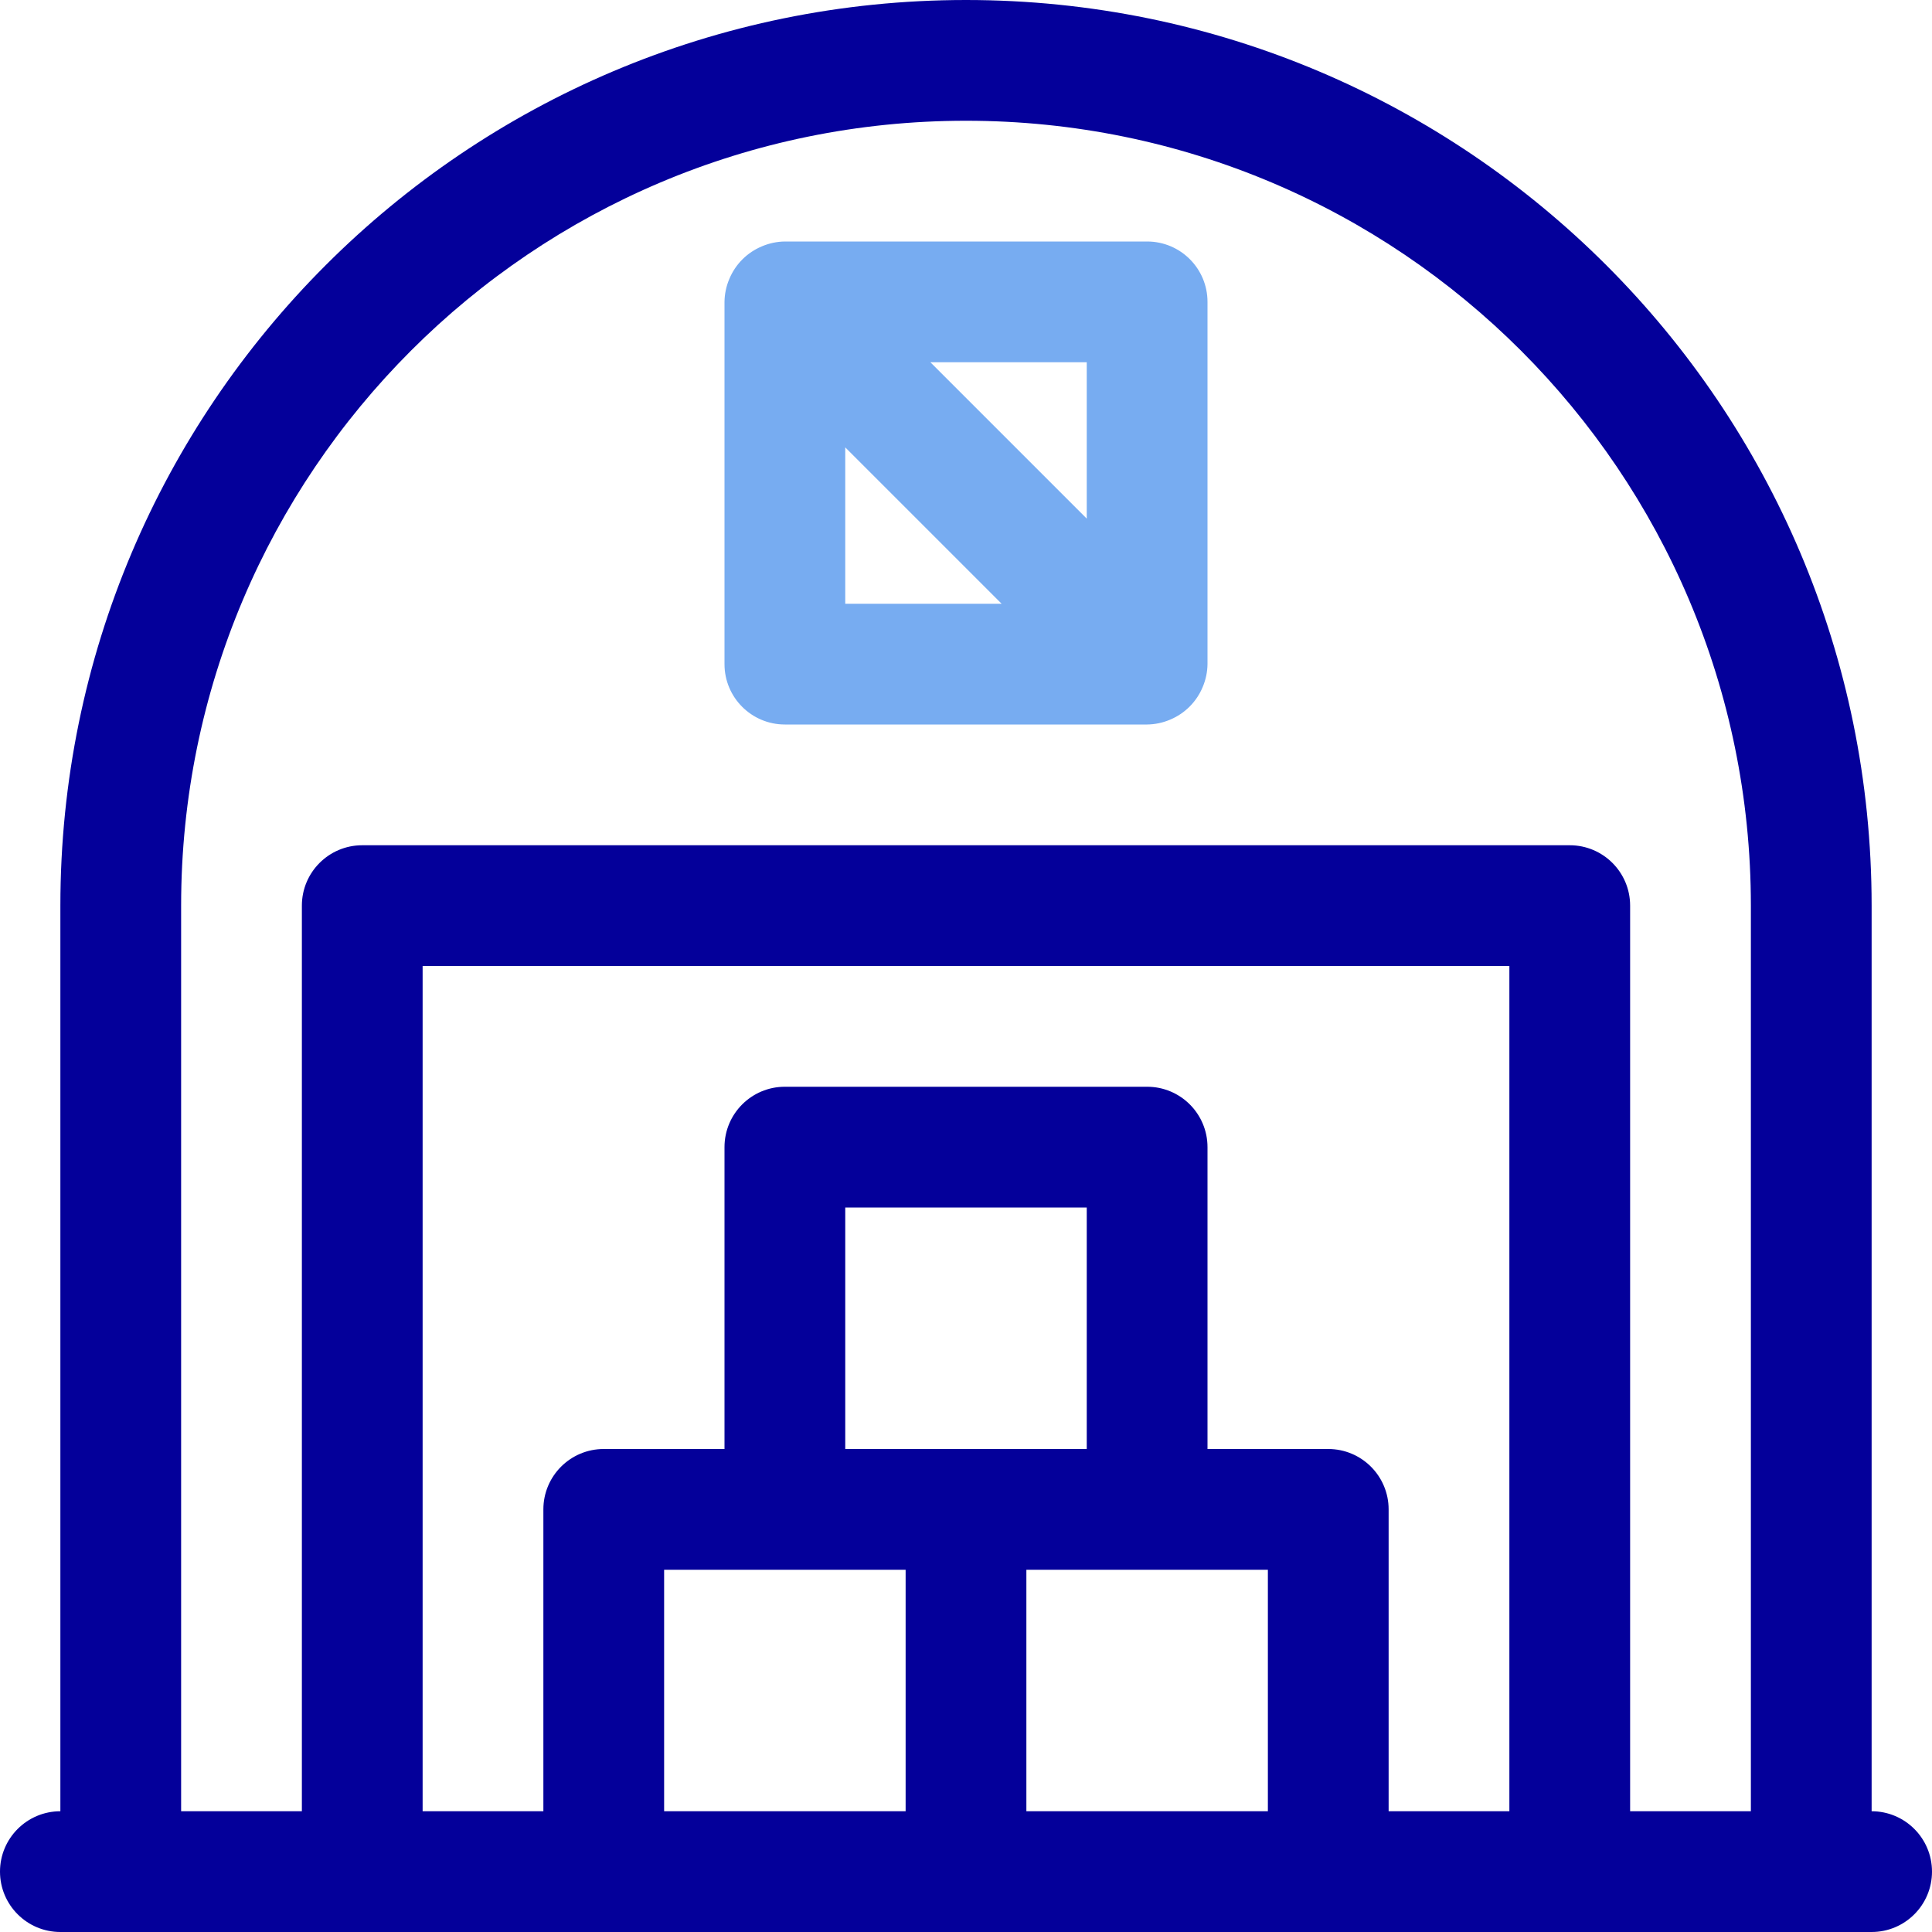
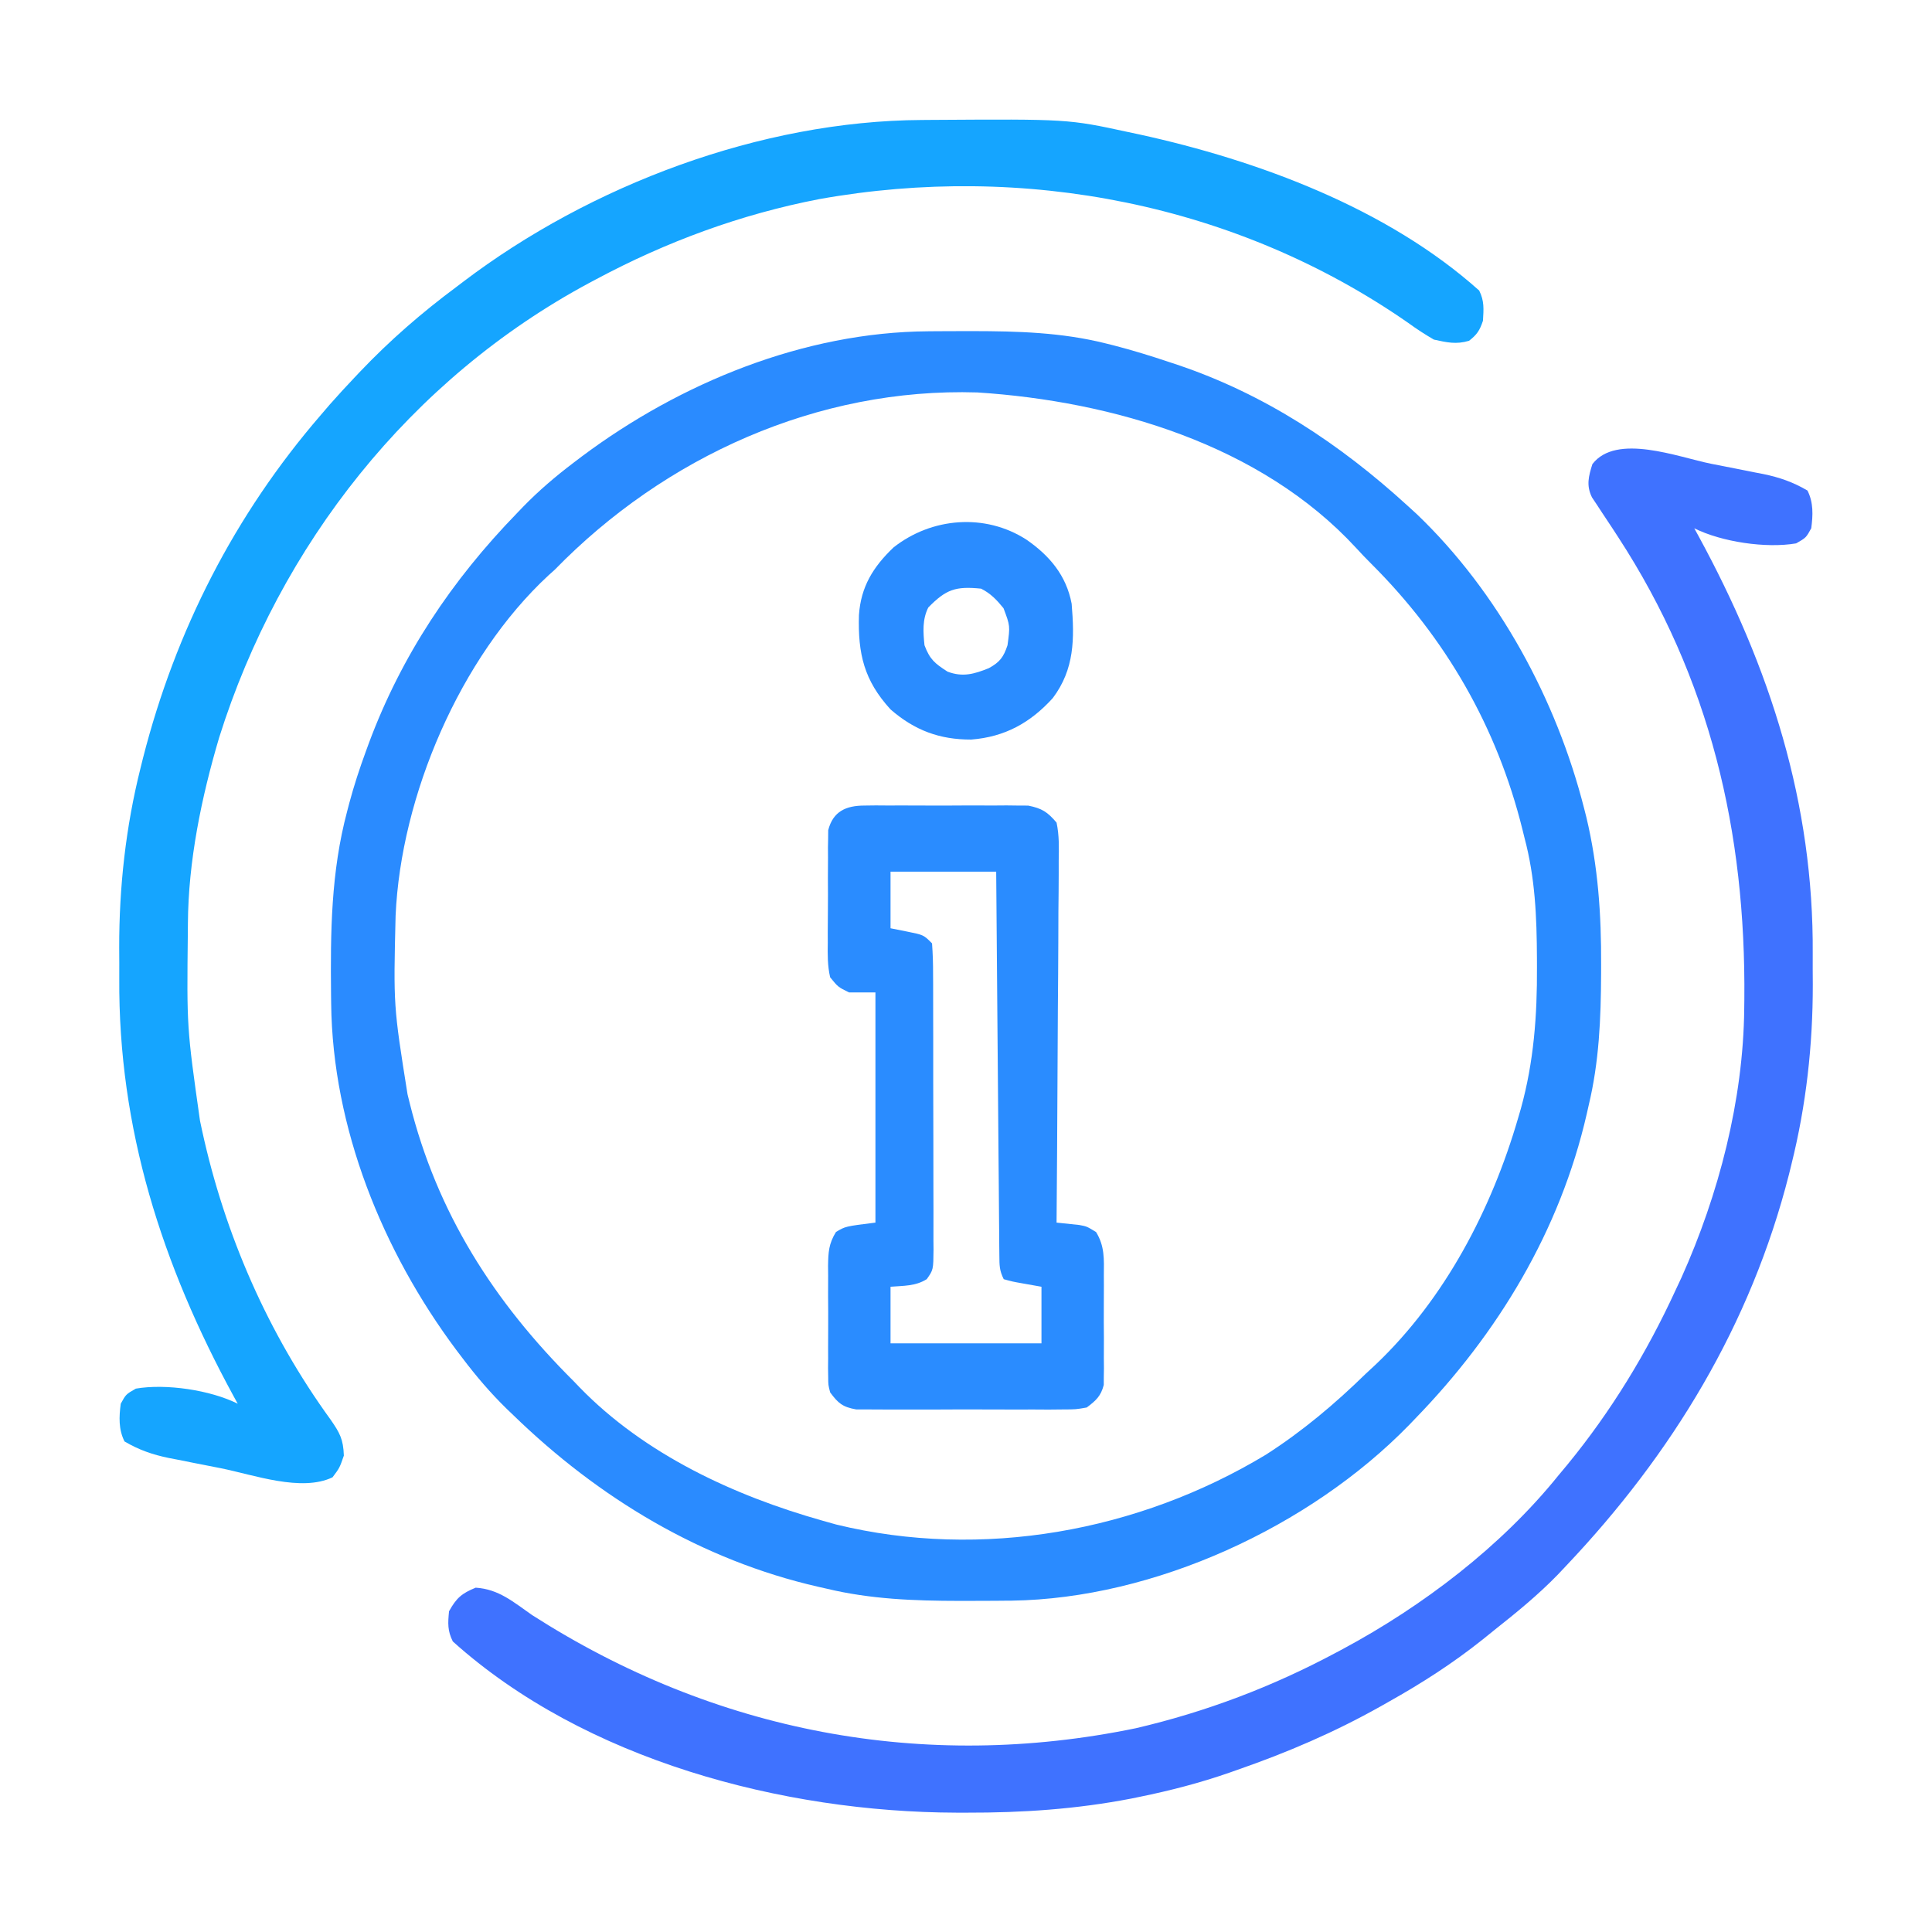
- <svg xmlns="http://www.w3.org/2000/svg" viewBox="0 0 32 32">
-   <defs>
-     <style>.cls-1{fill:#04009a;}.cls-2{fill:#77acf1;}</style>
-   </defs>
-   <g data-name="23. Warehouse" id="_23._Warehouse">
-     <path class="cls-1" d="M31,30V15A15,15,0,0,0,1,15V30a1,1,0,0,0,0,2H31a1,1,0,0,0,0-2ZM18,24H14V20h4Zm-5,2h2v4H11V26Zm4,4V26h4v4Zm6,0V25a1,1,0,0,0-1-1H20V19a1,1,0,0,0-1-1H13a1,1,0,0,0-1,1v5H10a1,1,0,0,0-1,1v5H7V16H25V30Zm4,0V15a1,1,0,0,0-1-1H6a1,1,0,0,0-1,1V30H3V15a13,13,0,0,1,26,0V30Z" />
-     <path class="cls-2" d="M20,5a1,1,0,0,0-1-1H13a1,1,0,0,0-.38.08,1,1,0,0,0-.54.54A1,1,0,0,0,12,5v6a1,1,0,0,0,1,1h6a1,1,0,0,0,.38-.08,1,1,0,0,0,.54-.54A1,1,0,0,0,20,11ZM18,8.59,15.41,6H18ZM14,7.41,16.59,10H14Z" />
-   </g>
+ <svg xmlns="http://www.w3.org/2000/svg" version="1.1" width="512" height="512">
+   <path d="M0 0 C0.737 -0.007 1.473 -0.014 2.232 -0.021 C4.596 -0.039 6.96 -0.045 9.324 -0.047 C10.132 -0.048 10.939 -0.048 11.771 -0.049 C23.736 -0.033 35.345 0.286 47.012 3.203 C47.722 3.38 48.432 3.557 49.164 3.739 C54.181 5.034 59.102 6.554 64.012 8.203 C64.678 8.423 65.344 8.644 66.03 8.871 C89.142 16.635 109.095 29.832 127.012 46.203 C127.832 46.951 128.651 47.698 129.496 48.469 C151.113 69.166 166.501 97.626 173.824 126.453 C174.019 127.22 174.214 127.986 174.415 128.776 C177.523 141.78 178.388 154.584 178.324 167.891 C178.321 169.08 178.321 169.08 178.319 170.293 C178.273 182.164 177.798 193.616 175.012 205.203 C174.851 205.919 174.69 206.635 174.524 207.373 C167.434 238.347 150.994 265.577 129.012 288.203 C128.483 288.755 127.953 289.307 127.408 289.875 C101.138 316.824 59.942 335.85 22.102 336.393 C21.416 336.397 20.73 336.402 20.023 336.406 C19.287 336.413 18.55 336.42 17.791 336.428 C15.427 336.445 13.063 336.451 10.699 336.453 C9.891 336.454 9.084 336.454 8.252 336.455 C-3.743 336.439 -15.278 336.019 -26.988 333.203 C-27.704 333.042 -28.42 332.881 -29.158 332.715 C-60.132 325.626 -87.363 309.185 -109.988 287.203 C-110.539 286.675 -111.09 286.148 -111.658 285.604 C-115.961 281.414 -119.737 276.987 -123.363 272.203 C-123.925 271.463 -124.487 270.722 -125.065 269.959 C-144.627 243.769 -157.869 211.079 -158.227 178.102 C-158.236 177.351 -158.246 176.6 -158.256 175.827 C-158.427 159.26 -158.286 143.327 -153.988 127.203 C-153.801 126.485 -153.614 125.767 -153.421 125.027 C-152.161 120.335 -150.664 115.762 -148.988 111.203 C-148.619 110.194 -148.619 110.194 -148.243 109.164 C-139.568 85.876 -126.259 65.979 -108.988 48.203 C-108.461 47.652 -107.933 47.101 -107.389 46.533 C-103.199 42.23 -98.772 38.454 -93.988 34.828 C-93.248 34.266 -92.507 33.705 -91.744 33.126 C-65.655 13.64 -32.885 0.211 0 0 Z M-98.988 63.203 C-99.806 63.936 -99.806 63.936 -100.641 64.684 C-124.071 86.389 -139.747 123.12 -141.149 154.849 C-141.726 178.733 -141.726 178.733 -137.988 202.203 C-137.714 203.316 -137.714 203.316 -137.435 204.451 C-130.173 233.666 -115.085 257.201 -93.988 278.203 C-93.459 278.753 -92.931 279.304 -92.386 279.871 C-75.179 297.594 -51.461 308.596 -27.988 315.203 C-26.793 315.54 -25.598 315.876 -24.367 316.223 C14.18 325.617 55.724 318.092 89.488 297.708 C99.187 291.492 107.785 284.239 116.012 276.203 C116.86 275.417 117.708 274.63 118.582 273.82 C136.952 256.372 149.304 232.647 156.324 208.516 C156.567 207.685 156.809 206.855 157.059 205.999 C160.502 193.562 161.391 181.289 161.324 168.453 C161.322 167.701 161.32 166.95 161.318 166.175 C161.267 155.221 160.855 144.839 158.012 134.203 C157.738 133.09 157.738 133.09 157.458 131.955 C150.721 104.853 137.129 81.269 117.426 61.625 C116.046 60.24 114.682 58.838 113.371 57.387 C88.178 30.053 48.882 18.515 13.012 16.203 C-29.318 14.892 -69.793 33.24 -98.988 63.203 Z " fill="#2A8BFF" transform="translate(245.9883,87.79688)" />
+   <path d="M0 0 C1.29 -0.011 1.29 -0.011 2.607 -0.021 C38.722 -0.251 38.722 -0.251 54.707 3.203 C56.146 3.509 56.146 3.509 57.614 3.821 C89.125 10.717 123.352 23.392 147.707 45.203 C149.097 47.983 148.892 50.122 148.707 53.203 C147.856 55.757 147.139 56.867 145.02 58.516 C141.605 59.531 139.18 58.957 135.707 58.203 C133.286 56.798 131.138 55.406 128.895 53.766 C83.467 22.181 27.021 11.264 -27.203 20.973 C-47.994 24.994 -67.657 32.239 -86.293 42.203 C-86.899 42.525 -87.505 42.848 -88.129 43.18 C-135.497 68.622 -170.145 112.573 -186.205 163.633 C-190.911 179.515 -194.401 196.395 -194.496 212.996 C-194.503 213.816 -194.51 214.636 -194.517 215.481 C-194.792 240.5 -194.792 240.5 -191.293 265.203 C-191.105 266.085 -190.917 266.968 -190.723 267.876 C-184.687 295.482 -173.246 321.602 -156.648 344.469 C-154.244 347.939 -153.312 349.624 -153.168 353.953 C-154.293 357.203 -154.293 357.203 -156.168 359.703 C-164.412 363.66 -177.031 359.06 -185.747 357.302 C-188.116 356.826 -190.489 356.366 -192.861 355.906 C-194.387 355.602 -195.912 355.298 -197.438 354.992 C-198.488 354.79 -198.488 354.79 -199.559 354.585 C-203.862 353.7 -207.502 352.434 -211.293 350.203 C-212.9 346.989 -212.754 343.689 -212.293 340.203 C-210.918 337.703 -210.918 337.703 -208.293 336.203 C-200.317 334.824 -188.525 336.587 -181.293 340.203 C-181.67 339.516 -182.047 338.829 -182.435 338.121 C-201.357 303.369 -212.966 267.284 -212.684 227.401 C-212.668 224.703 -212.684 222.006 -212.703 219.309 C-212.723 203.249 -210.958 187.304 -207.043 171.703 C-206.83 170.846 -206.618 169.989 -206.398 169.106 C-197.762 135.293 -182.105 104.614 -159.293 78.203 C-158.513 77.293 -157.733 76.383 -156.93 75.445 C-154.764 72.982 -152.55 70.583 -150.293 68.203 C-149.825 67.707 -149.356 67.212 -148.874 66.701 C-140.931 58.356 -132.532 51.071 -123.293 44.203 C-122.735 43.779 -122.178 43.356 -121.603 42.919 C-87.774 17.233 -42.695 0.234 0 0 Z " fill="#15A5FF" transform="translate(244.293,31.79688)" />
+   <path d="M0 0 C2.37 0.476 4.742 0.936 7.115 1.396 C8.64 1.699 10.165 2.004 11.691 2.31 C12.391 2.444 13.091 2.579 13.812 2.717 C18.115 3.602 21.756 4.868 25.546 7.099 C27.153 10.312 27.008 13.613 26.546 17.099 C25.171 19.599 25.171 19.599 22.546 21.099 C14.571 22.478 2.779 20.715 -4.454 17.099 C-4.077 17.786 -3.7 18.473 -3.312 19.18 C15.61 53.932 27.219 90.018 26.937 129.901 C26.921 132.599 26.937 135.295 26.956 137.993 C26.976 154.076 25.193 170.033 21.296 185.661 C21.087 186.514 20.878 187.367 20.663 188.246 C10.517 228.178 -10.289 262.39 -38.454 292.099 C-39.521 293.23 -39.521 293.23 -40.61 294.384 C-45.837 299.772 -51.572 304.446 -57.454 309.099 C-58.972 310.325 -58.972 310.325 -60.52 311.575 C-68.405 317.871 -76.658 323.168 -85.454 328.099 C-86.173 328.506 -86.892 328.914 -87.634 329.333 C-99.814 336.18 -112.265 341.512 -125.454 346.099 C-126.523 346.475 -126.523 346.475 -127.613 346.86 C-135.442 349.586 -143.332 351.628 -151.454 353.286 C-152.212 353.441 -152.97 353.596 -153.751 353.756 C-168.273 356.552 -182.513 357.508 -197.266 357.474 C-198.161 357.473 -199.056 357.473 -199.977 357.472 C-245.926 357.344 -298.435 343.594 -333.454 312.099 C-334.88 309.245 -334.764 307.264 -334.454 304.099 C-332.505 300.59 -331.11 299.366 -327.391 297.849 C-321.266 298.238 -317.394 301.66 -312.454 305.099 C-264.115 336.095 -208.753 346.724 -152.454 335.099 C-133.832 330.755 -116.293 324.103 -99.454 315.099 C-98.848 314.776 -98.242 314.454 -97.618 314.122 C-76.389 302.72 -55.627 286.924 -40.454 268.099 C-39.648 267.131 -38.843 266.162 -38.012 265.165 C-26.472 251.084 -17.066 235.618 -9.454 219.099 C-8.923 217.964 -8.392 216.83 -7.844 215.661 C2.033 193.666 8.542 168.622 8.784 144.446 C8.794 143.637 8.804 142.828 8.814 141.995 C9.24 97.619 -0.239 56.88 -24.622 19.438 C-25.092 18.717 -25.561 17.995 -26.045 17.251 C-26.998 15.795 -27.96 14.343 -28.929 12.897 C-29.387 12.198 -29.845 11.499 -30.317 10.778 C-30.935 9.852 -30.935 9.852 -31.564 8.907 C-33.117 5.75 -32.47 3.336 -31.454 0.099 C-25.112 -8.173 -8.792 -1.773 0 0 Z " fill="#3F72FF" transform="translate(453.4539,122.9014)" />
+   <path d="M0 0 C1.005 -0.013 2.009 -0.025 3.044 -0.038 C4.124 -0.03 5.203 -0.022 6.315 -0.014 C7.429 -0.017 8.544 -0.021 9.692 -0.025 C12.048 -0.028 14.404 -0.021 16.76 -0.004 C20.364 0.017 23.966 -0.004 27.571 -0.029 C29.86 -0.027 32.15 -0.022 34.44 -0.014 C35.517 -0.022 36.594 -0.03 37.704 -0.038 C38.712 -0.026 39.72 -0.013 40.758 0 C41.641 0.003 42.523 0.006 43.433 0.01 C47.064 0.744 48.528 1.673 50.944 4.518 C51.67 7.911 51.575 11.244 51.511 14.702 C51.512 15.737 51.513 16.771 51.513 17.837 C51.51 21.257 51.471 24.676 51.432 28.096 C51.423 30.467 51.415 32.837 51.41 35.208 C51.391 41.449 51.342 47.689 51.287 53.93 C51.236 60.298 51.213 66.665 51.188 73.033 C51.134 85.528 51.049 98.023 50.944 110.518 C52.947 110.729 54.95 110.941 56.953 111.152 C58.944 111.518 58.944 111.518 61.41 113.018 C63.716 116.777 63.517 120.186 63.475 124.518 C63.481 125.827 63.481 125.827 63.486 127.162 C63.489 129.005 63.482 130.847 63.465 132.689 C63.444 135.508 63.465 138.324 63.49 141.143 C63.488 142.934 63.483 144.726 63.475 146.518 C63.483 147.359 63.491 148.201 63.499 149.068 C63.487 149.856 63.474 150.644 63.461 151.455 C63.458 152.145 63.455 152.834 63.452 153.545 C62.687 156.516 61.374 157.686 58.944 159.518 C56.06 160.026 56.06 160.026 52.678 160.035 C51.41 160.048 50.142 160.06 48.835 160.073 C47.455 160.066 46.074 160.058 44.694 160.049 C43.274 160.052 41.854 160.055 40.435 160.06 C37.462 160.066 34.49 160.058 31.518 160.039 C27.711 160.016 23.905 160.029 20.099 160.053 C17.168 160.068 14.238 160.063 11.307 160.053 C9.904 160.05 8.5 160.053 7.097 160.063 C5.134 160.073 3.172 160.055 1.209 160.035 C0.093 160.032 -1.023 160.029 -2.173 160.026 C-5.74 159.397 -6.922 158.407 -9.056 155.518 C-9.564 153.545 -9.564 153.545 -9.574 151.455 C-9.587 150.667 -9.599 149.88 -9.612 149.068 C-9.6 147.806 -9.6 147.806 -9.588 146.518 C-9.591 145.645 -9.595 144.772 -9.599 143.873 C-9.602 142.031 -9.595 140.188 -9.578 138.346 C-9.556 135.527 -9.578 132.711 -9.603 129.893 C-9.601 128.101 -9.596 126.309 -9.588 124.518 C-9.596 123.676 -9.604 122.834 -9.612 121.967 C-9.554 118.355 -9.437 116.137 -7.523 113.018 C-5.056 111.518 -5.056 111.518 2.944 110.518 C2.944 90.388 2.944 70.258 2.944 49.518 C0.634 49.518 -1.676 49.518 -4.056 49.518 C-6.955 48.094 -6.955 48.094 -9.056 45.518 C-9.772 42.44 -9.734 39.447 -9.685 36.299 C-9.688 35.404 -9.69 34.509 -9.693 33.587 C-9.692 31.697 -9.678 29.808 -9.653 27.918 C-9.619 25.027 -9.633 22.139 -9.652 19.248 C-9.645 17.411 -9.636 15.574 -9.623 13.736 C-9.63 12.441 -9.63 12.441 -9.638 11.119 C-9.622 10.312 -9.606 9.504 -9.59 8.672 C-9.584 7.964 -9.577 7.257 -9.571 6.528 C-8.285 1.505 -4.821 0.017 0 0 Z M6.944 17.518 C6.944 22.468 6.944 27.418 6.944 32.518 C8.387 32.806 9.831 33.095 11.319 33.393 C15.694 34.268 15.694 34.268 17.944 36.518 C18.147 39.272 18.227 41.927 18.218 44.683 C18.223 45.527 18.228 46.371 18.234 47.241 C18.248 50.04 18.247 52.839 18.244 55.639 C18.248 57.579 18.253 59.52 18.257 61.46 C18.265 65.532 18.265 69.603 18.259 73.674 C18.253 78.898 18.27 84.121 18.294 89.345 C18.308 93.353 18.309 97.362 18.306 101.371 C18.307 103.297 18.312 105.223 18.322 107.149 C18.334 109.841 18.328 112.531 18.316 115.222 C18.324 116.022 18.331 116.822 18.339 117.645 C18.288 123.028 18.288 123.028 16.548 125.504 C13.557 127.394 10.417 127.233 6.944 127.518 C6.944 132.468 6.944 137.418 6.944 142.518 C20.144 142.518 33.344 142.518 46.944 142.518 C46.944 137.568 46.944 132.618 46.944 127.518 C45.314 127.229 43.685 126.94 42.006 126.643 C39.229 126.15 39.229 126.15 36.944 125.518 C35.784 123.197 35.807 121.837 35.785 119.253 C35.776 118.358 35.766 117.464 35.756 116.542 C35.747 115.066 35.747 115.066 35.738 113.56 C35.728 112.526 35.718 111.492 35.708 110.426 C35.677 106.996 35.652 103.565 35.627 100.135 C35.607 97.761 35.586 95.387 35.564 93.014 C35.509 86.757 35.46 80.5 35.411 74.243 C35.361 67.862 35.305 61.481 35.25 55.1 C35.143 42.572 35.042 30.045 34.944 17.518 C25.704 17.518 16.464 17.518 6.944 17.518 Z " fill="#2A8CFF" transform="translate(229.0564,213.4824)" />
+   <path d="M0 0 C6.141 4.245 10.579 9.474 12 17 C12.762 26.249 12.781 34.306 7 42 C1.047 48.563 -5.714 52.297 -14.613 52.992 C-23.029 53.02 -29.648 50.526 -36 45 C-43.033 37.305 -44.66 30.243 -44.371 20.023 C-43.877 12.498 -40.575 7.184 -35.188 2.062 C-25.126 -5.853 -10.981 -7.066 0 0 Z M-26 18 C-27.601 21.201 -27.355 24.519 -27 28 C-25.582 31.753 -24.272 32.826 -20.875 35 C-16.865 36.502 -13.836 35.641 -9.957 34.074 C-7.034 32.47 -6.055 31.164 -5 28 C-4.298 22.86 -4.298 22.86 -6.055 18.188 C-7.825 16.009 -9.473 14.264 -12 13 C-18.738 12.326 -21.268 13.153 -26 18 Z " fill="#2A8CFF" transform="translate(272,143)" />
</svg>
